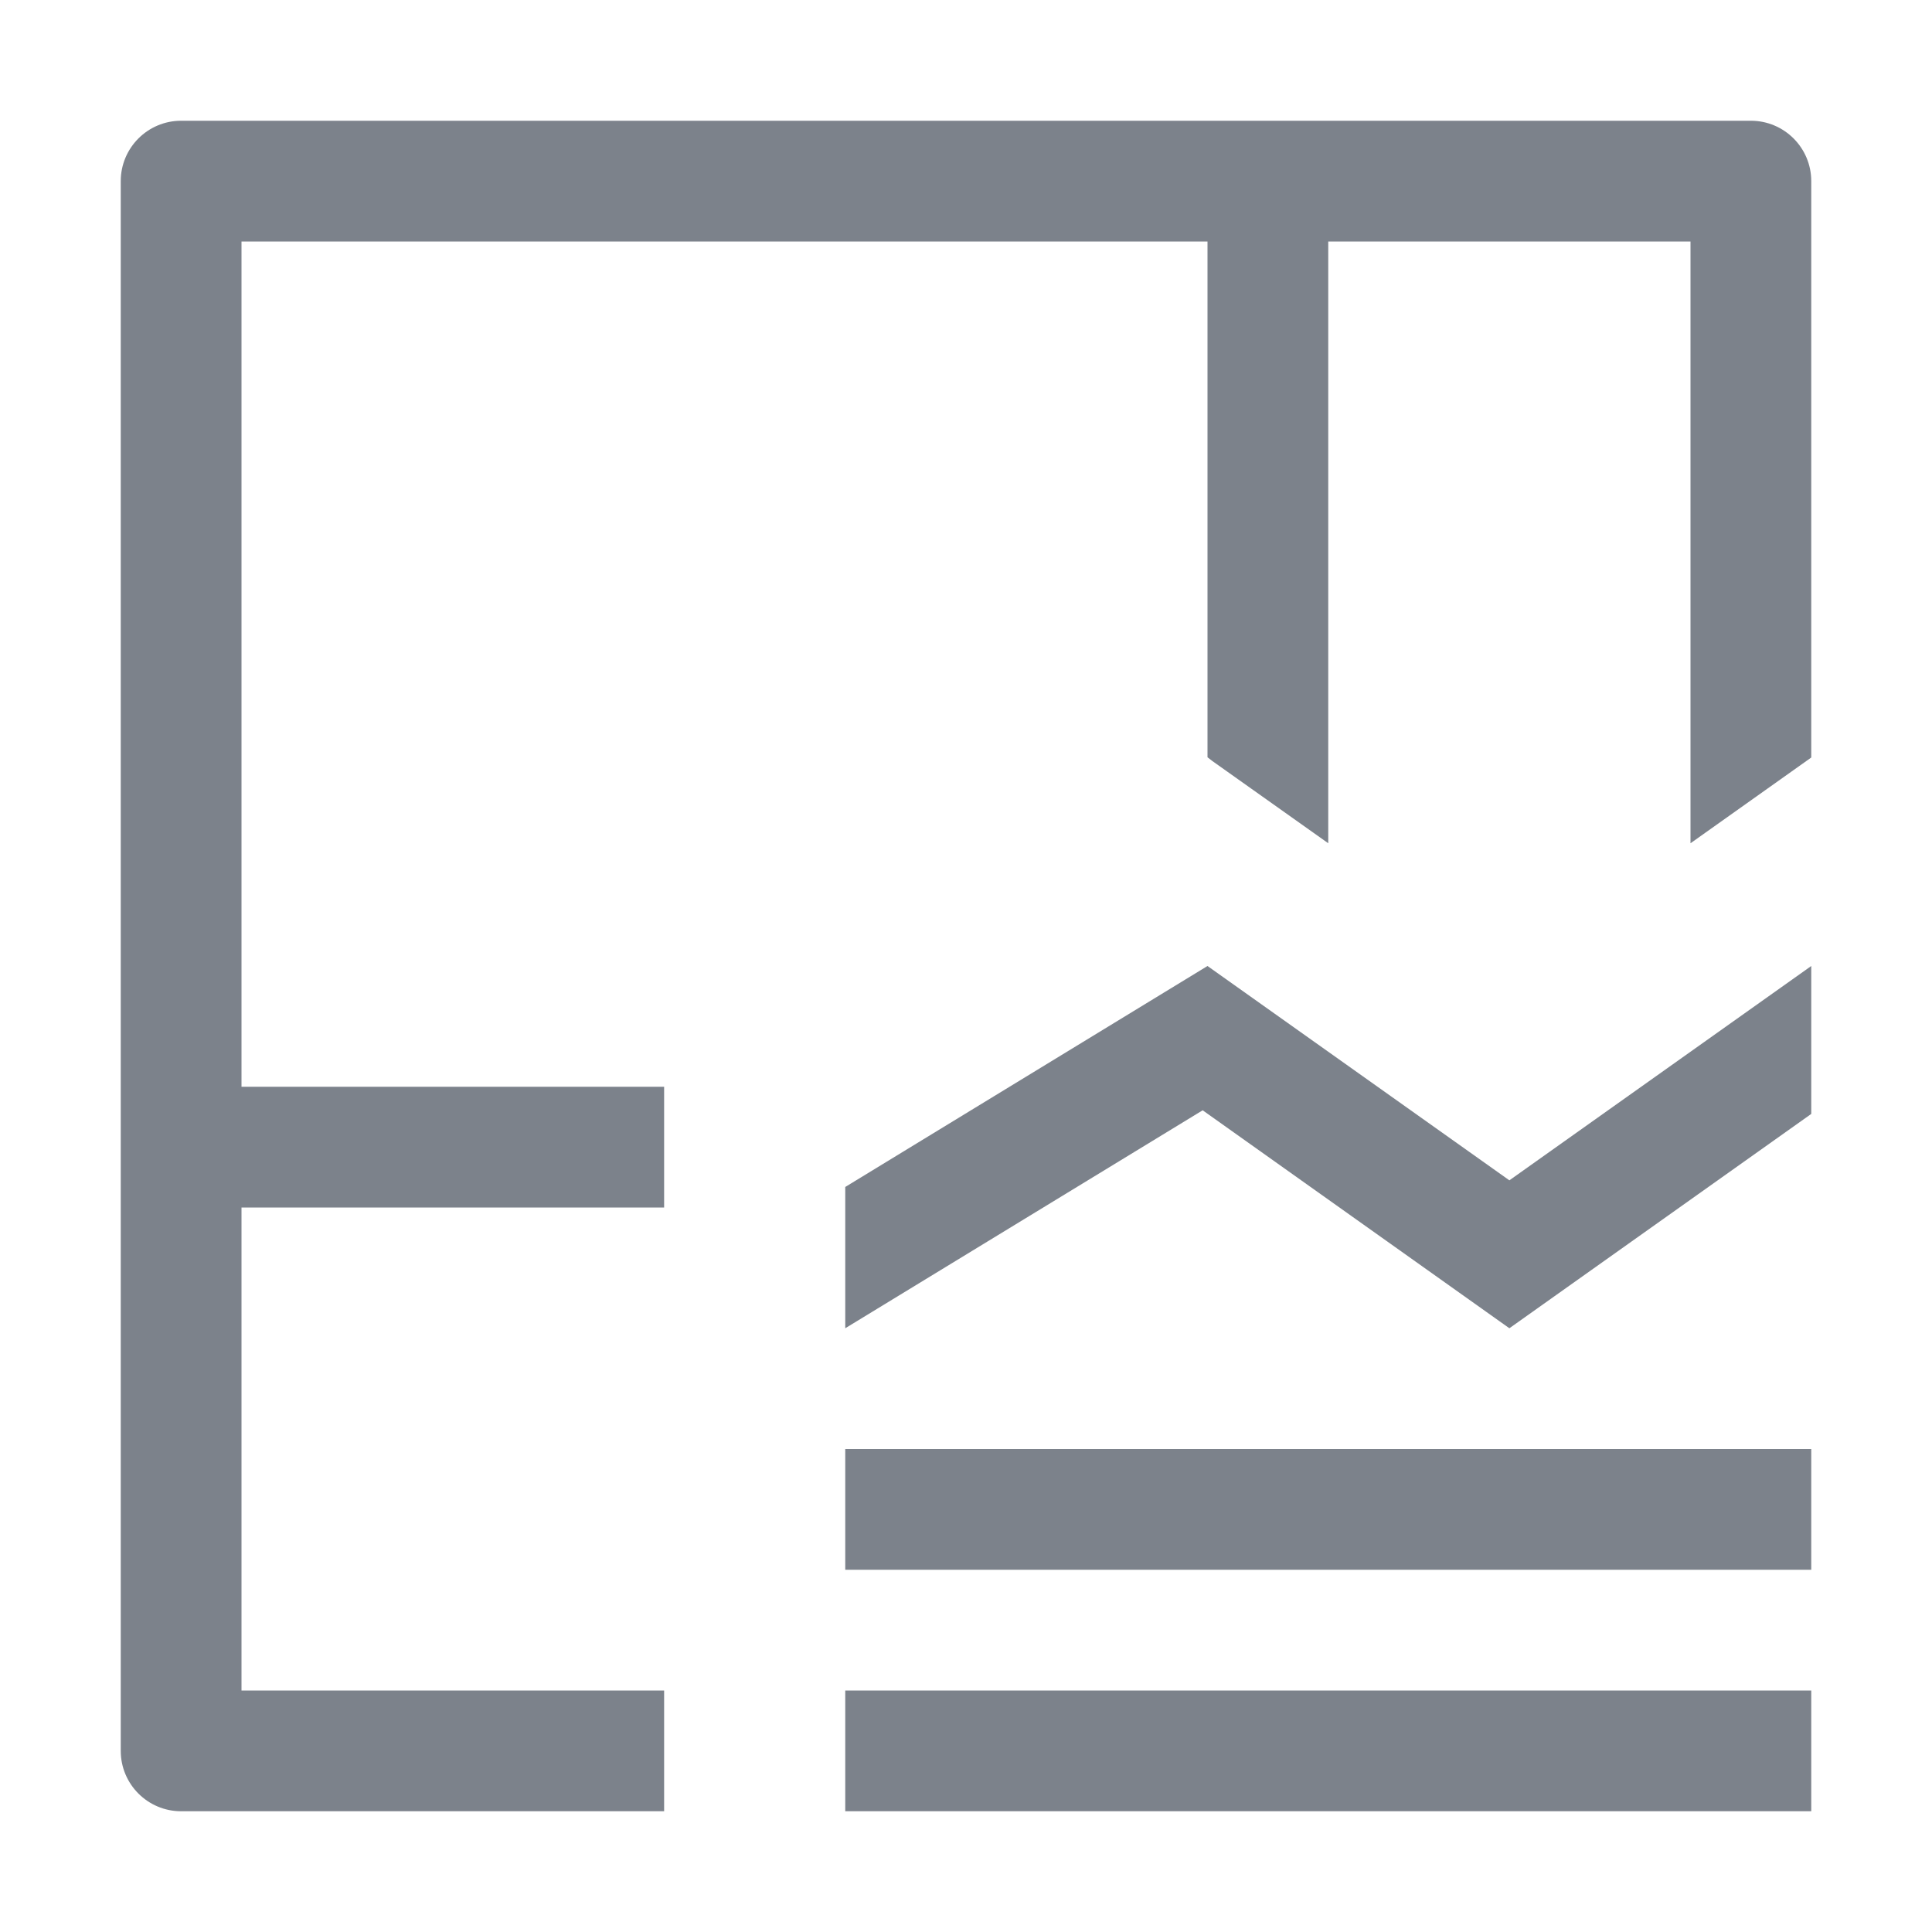
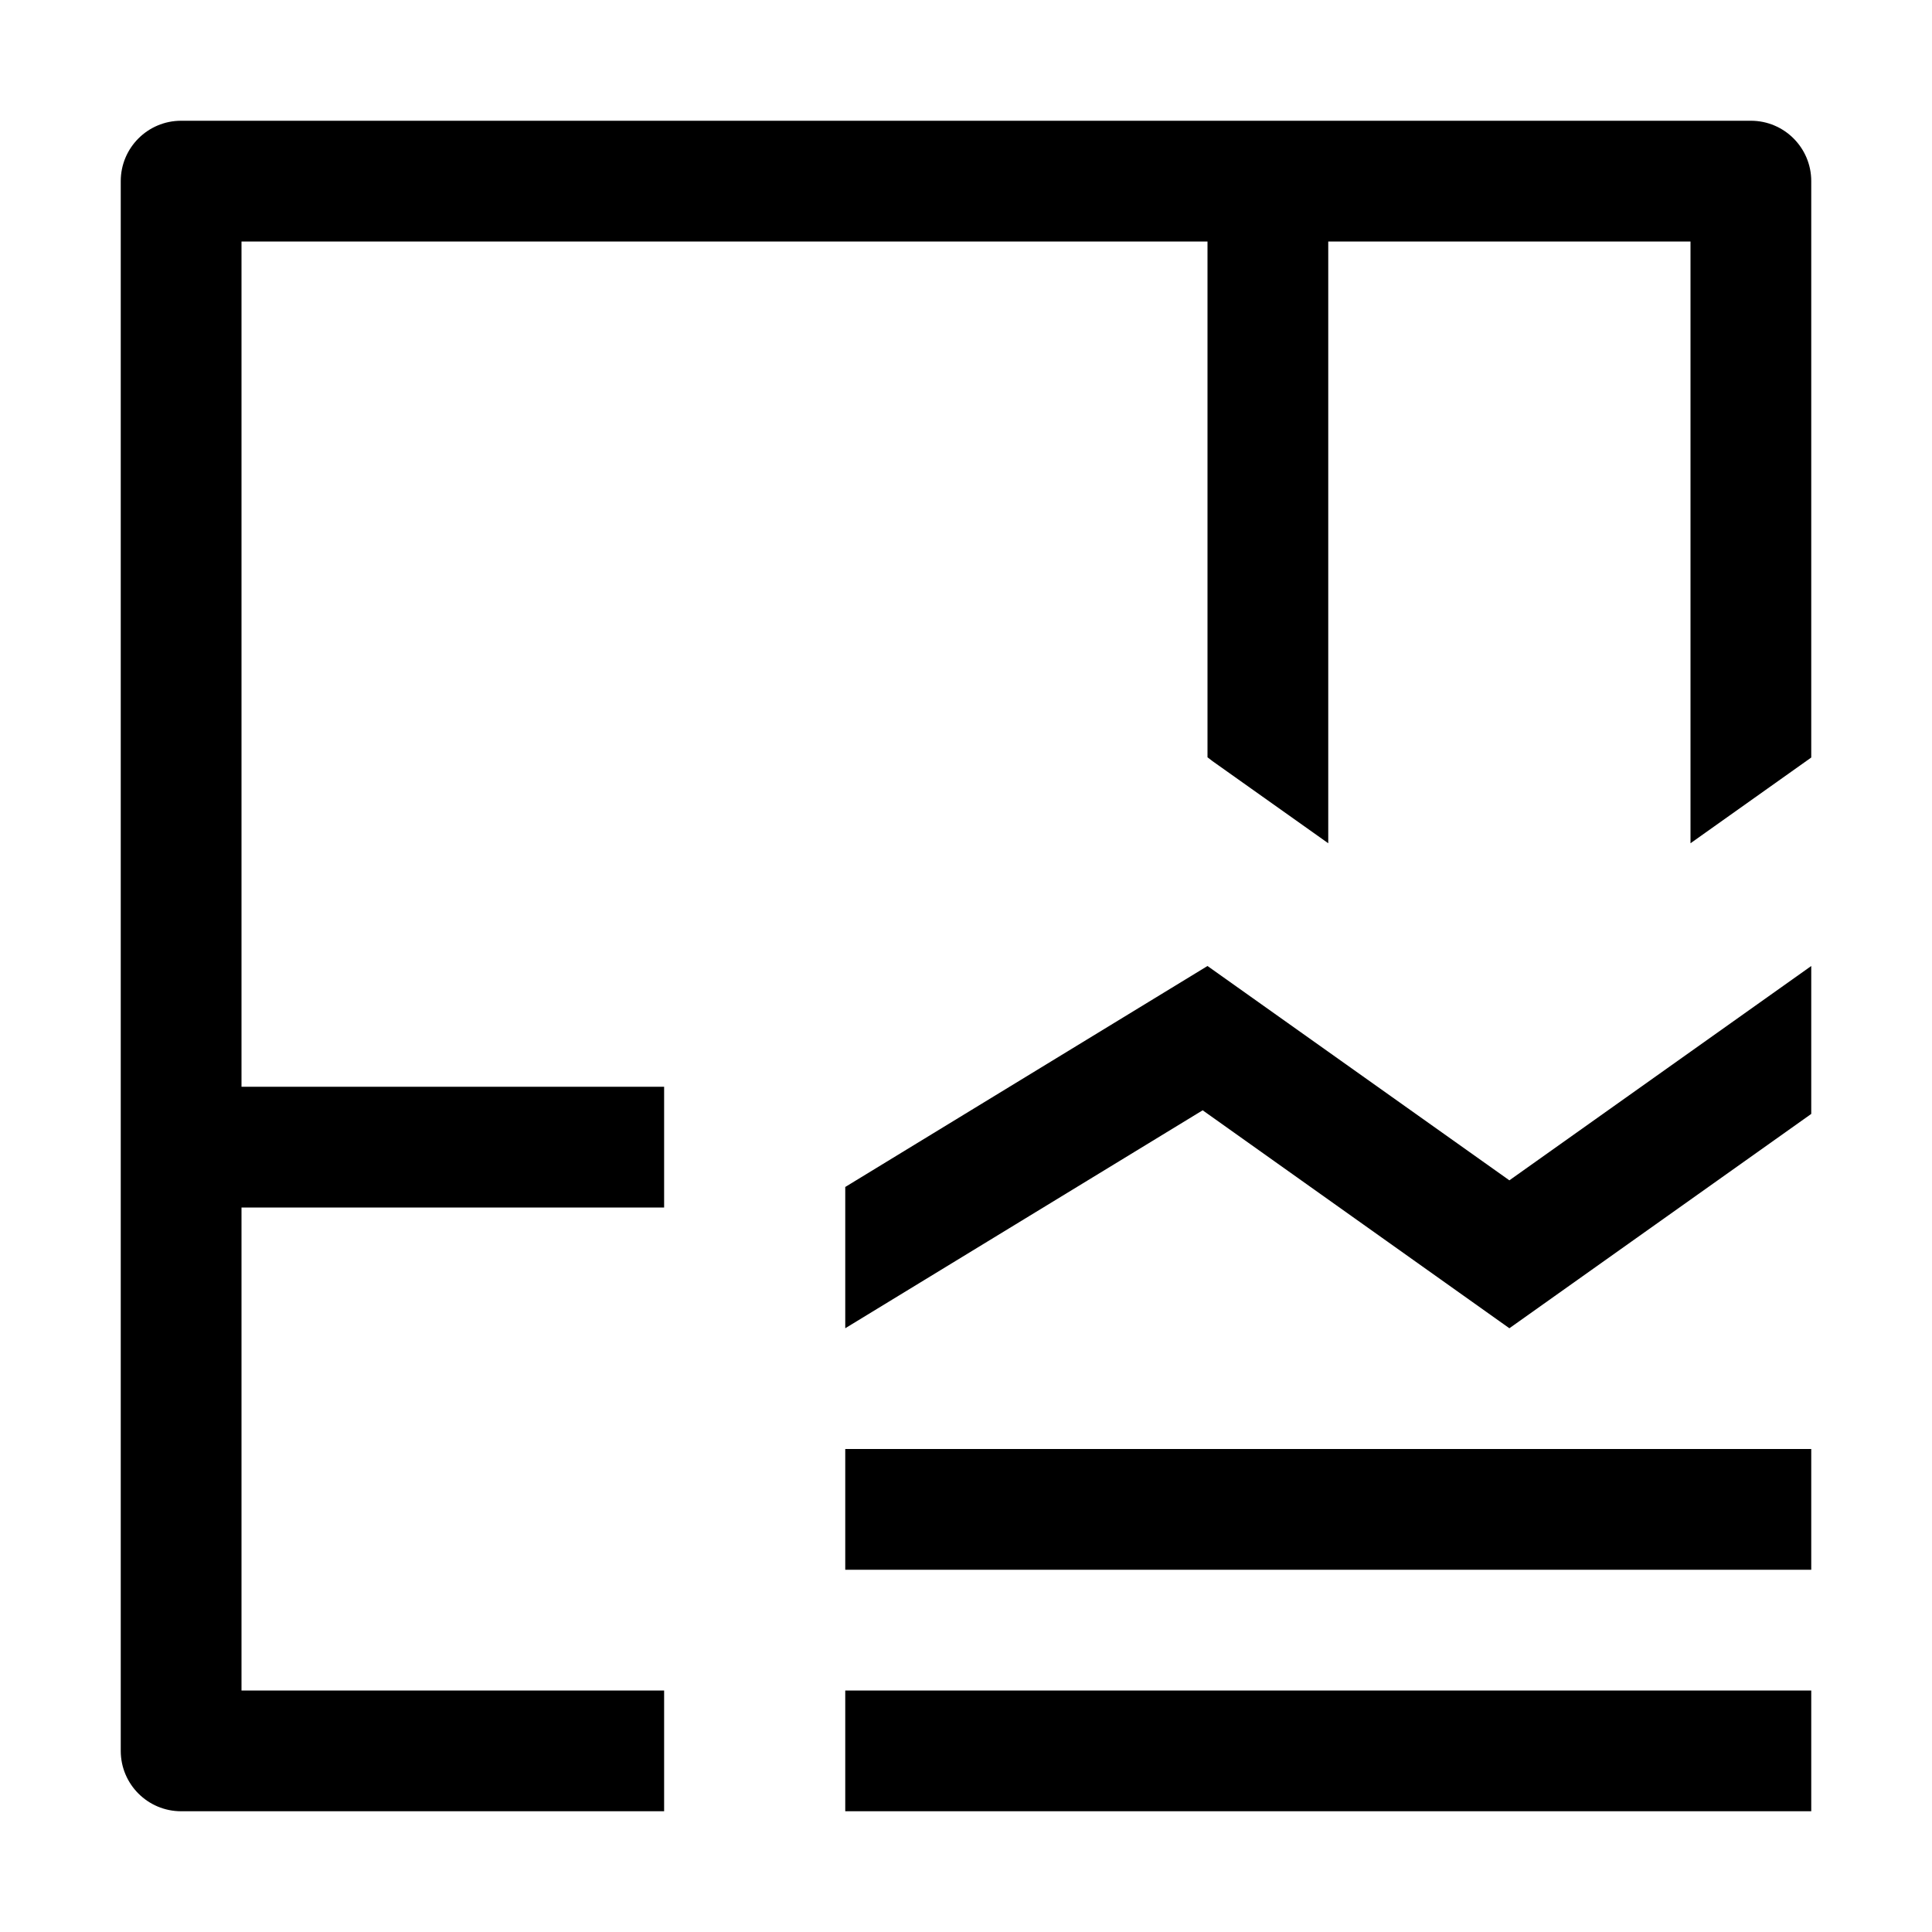
- <svg xmlns="http://www.w3.org/2000/svg" width="32" height="32" fill="none" viewBox="0 0 32 32">
-   <path fill="#7C828B" d="M3 30a1 1 0 01-1-1V3a1 1 0 011-1h26a1 1 0 011 1v9.547l-2 1.42V4h-6v9.967l-1.917-1.36-.083-.064V4H4v14h7v2H4v8h7v2H3z" />
-   <path fill="#7C828B" d="M30 16v2.45L25 22l-5.08-3.61L14 22v-2.34L20 16l5 3.55L30 16zM14 30v-2h16v2H14zM14 26h16v-2H14v2z" />
+ <svg xmlns="http://www.w3.org/2000/svg" width="32" height="32" viewBox="0 0 32 32">
+   <path d="M3 30a1 1 0 01-1-1V3a1 1 0 011-1h26a1 1 0 011 1v9.547l-2 1.42V4h-6v9.967l-1.917-1.36-.083-.064V4H4v14h7v2H4v8h7v2H3z" />
+   <path d="M30 16v2.45L25 22l-5.08-3.61L14 22v-2.34L20 16l5 3.55L30 16zM14 30v-2h16v2H14zM14 26h16v-2H14v2z" />
</svg>
